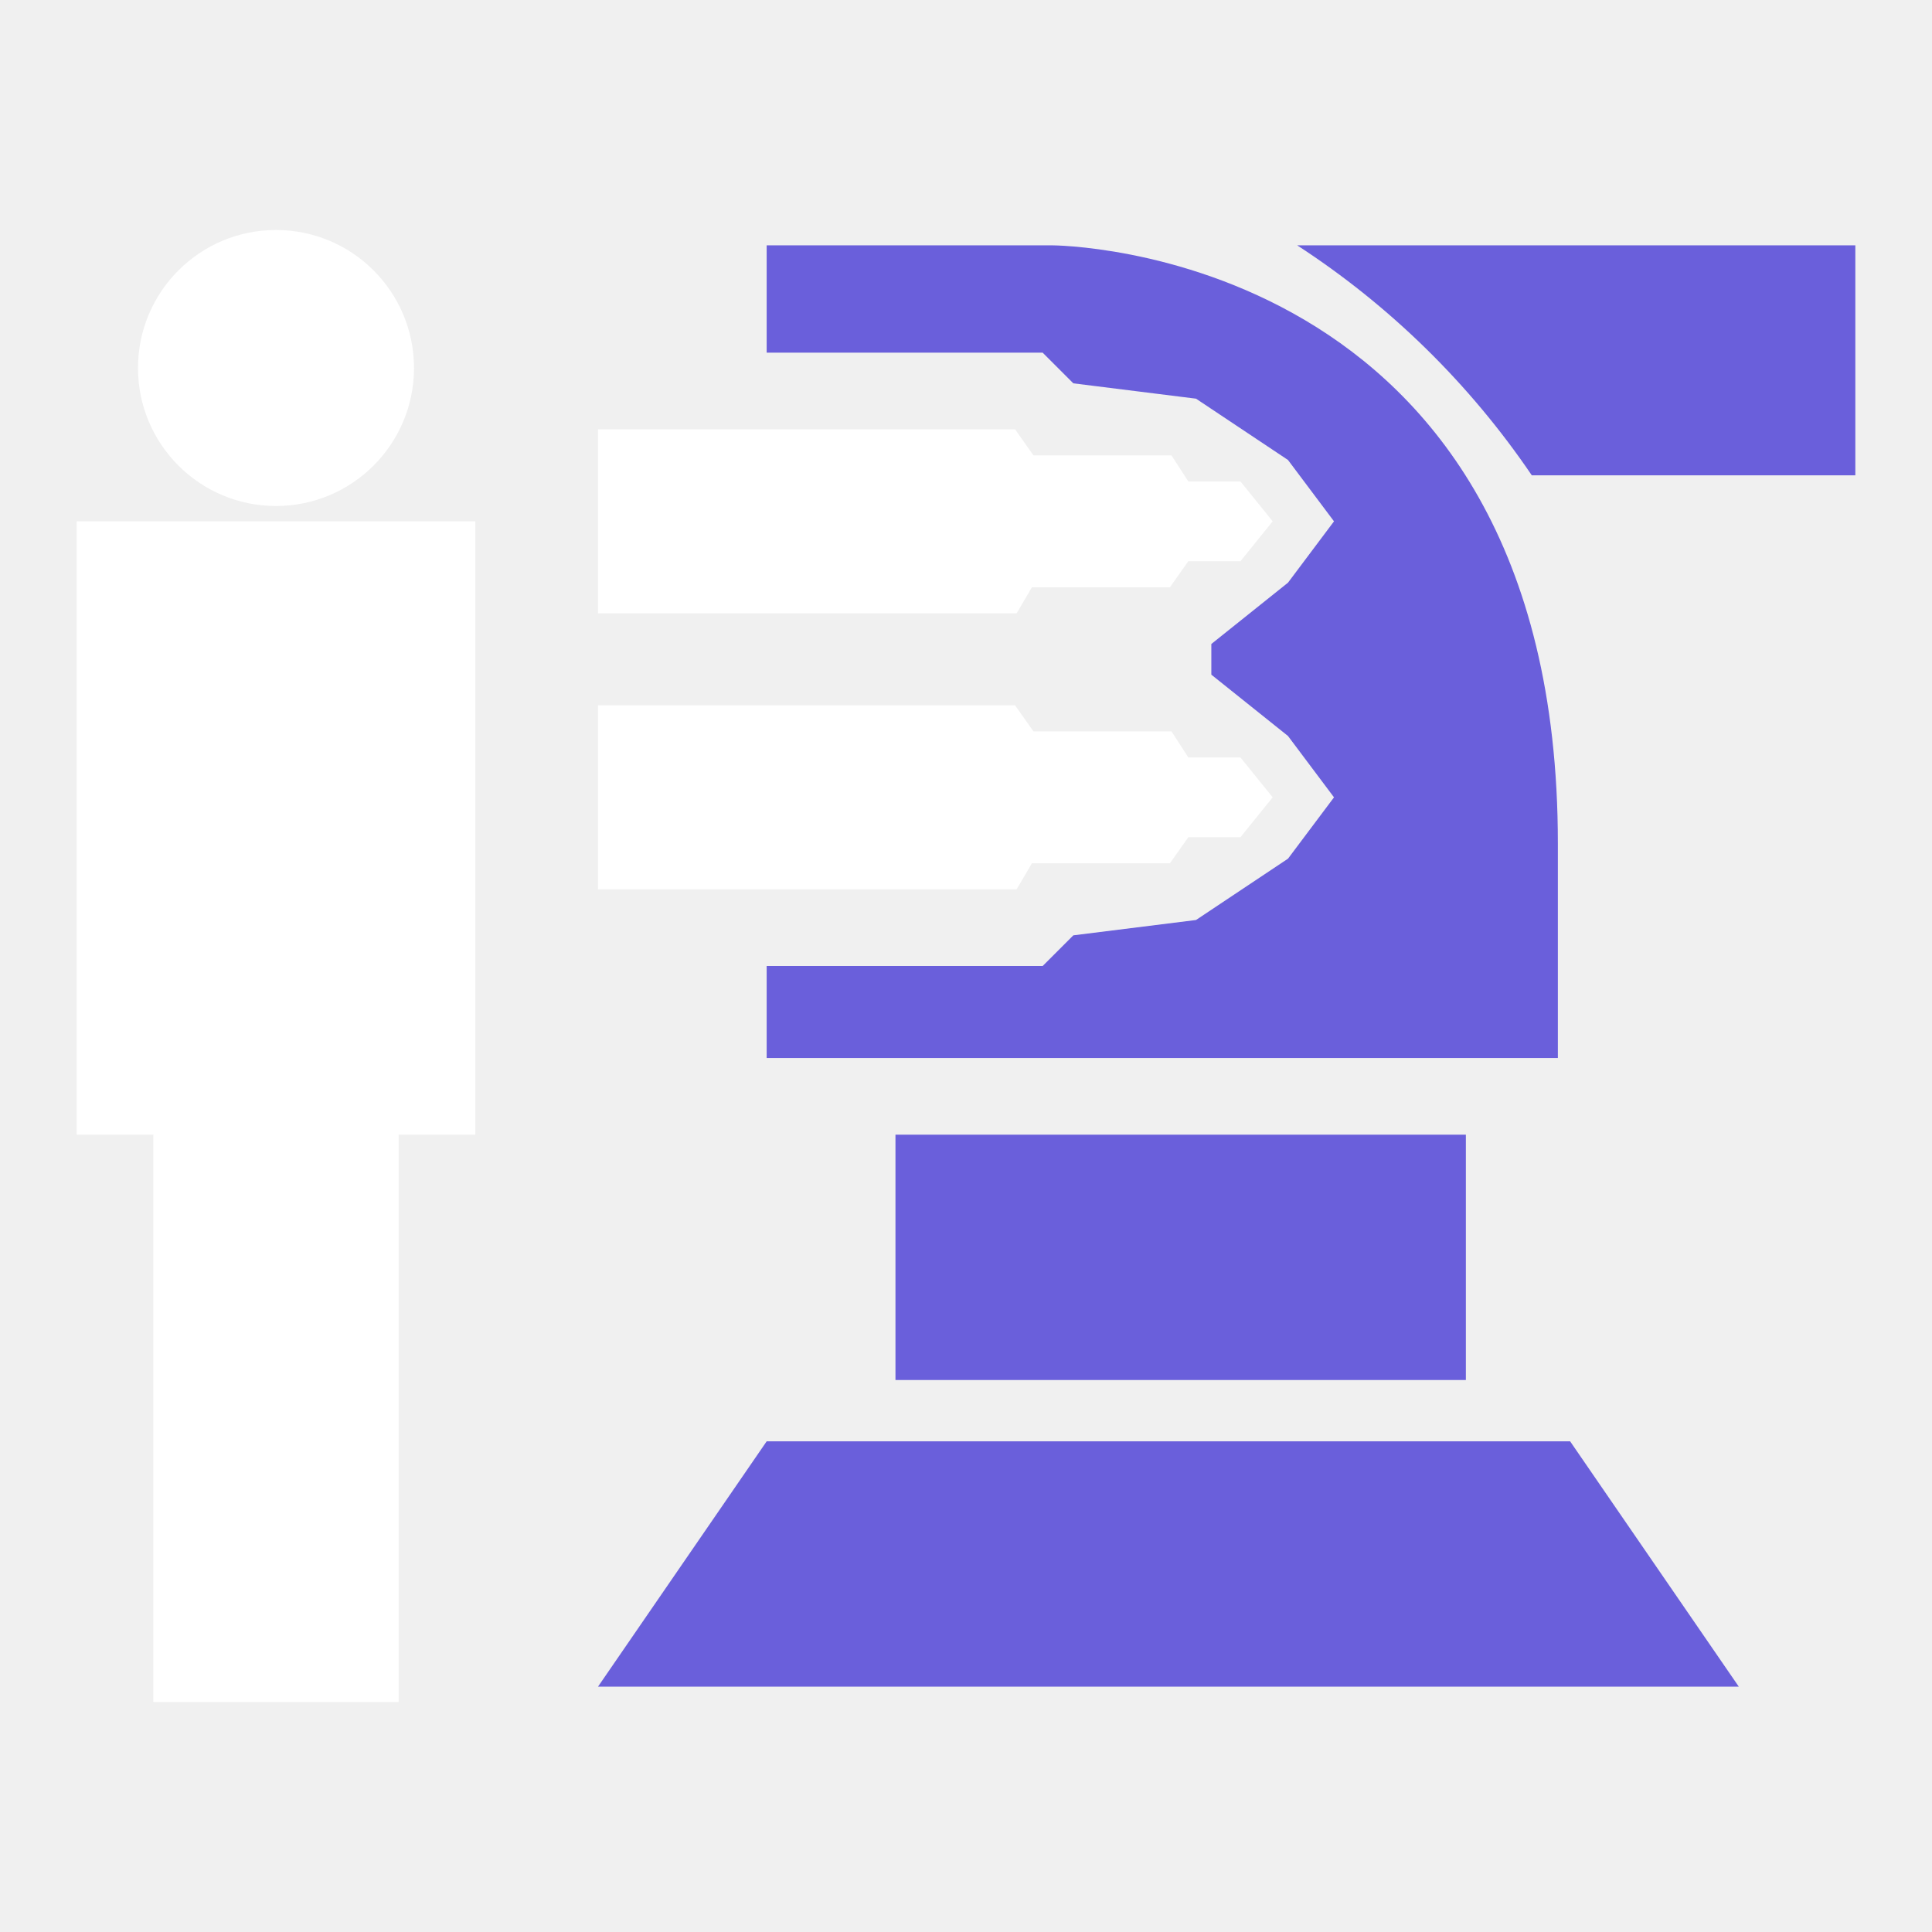
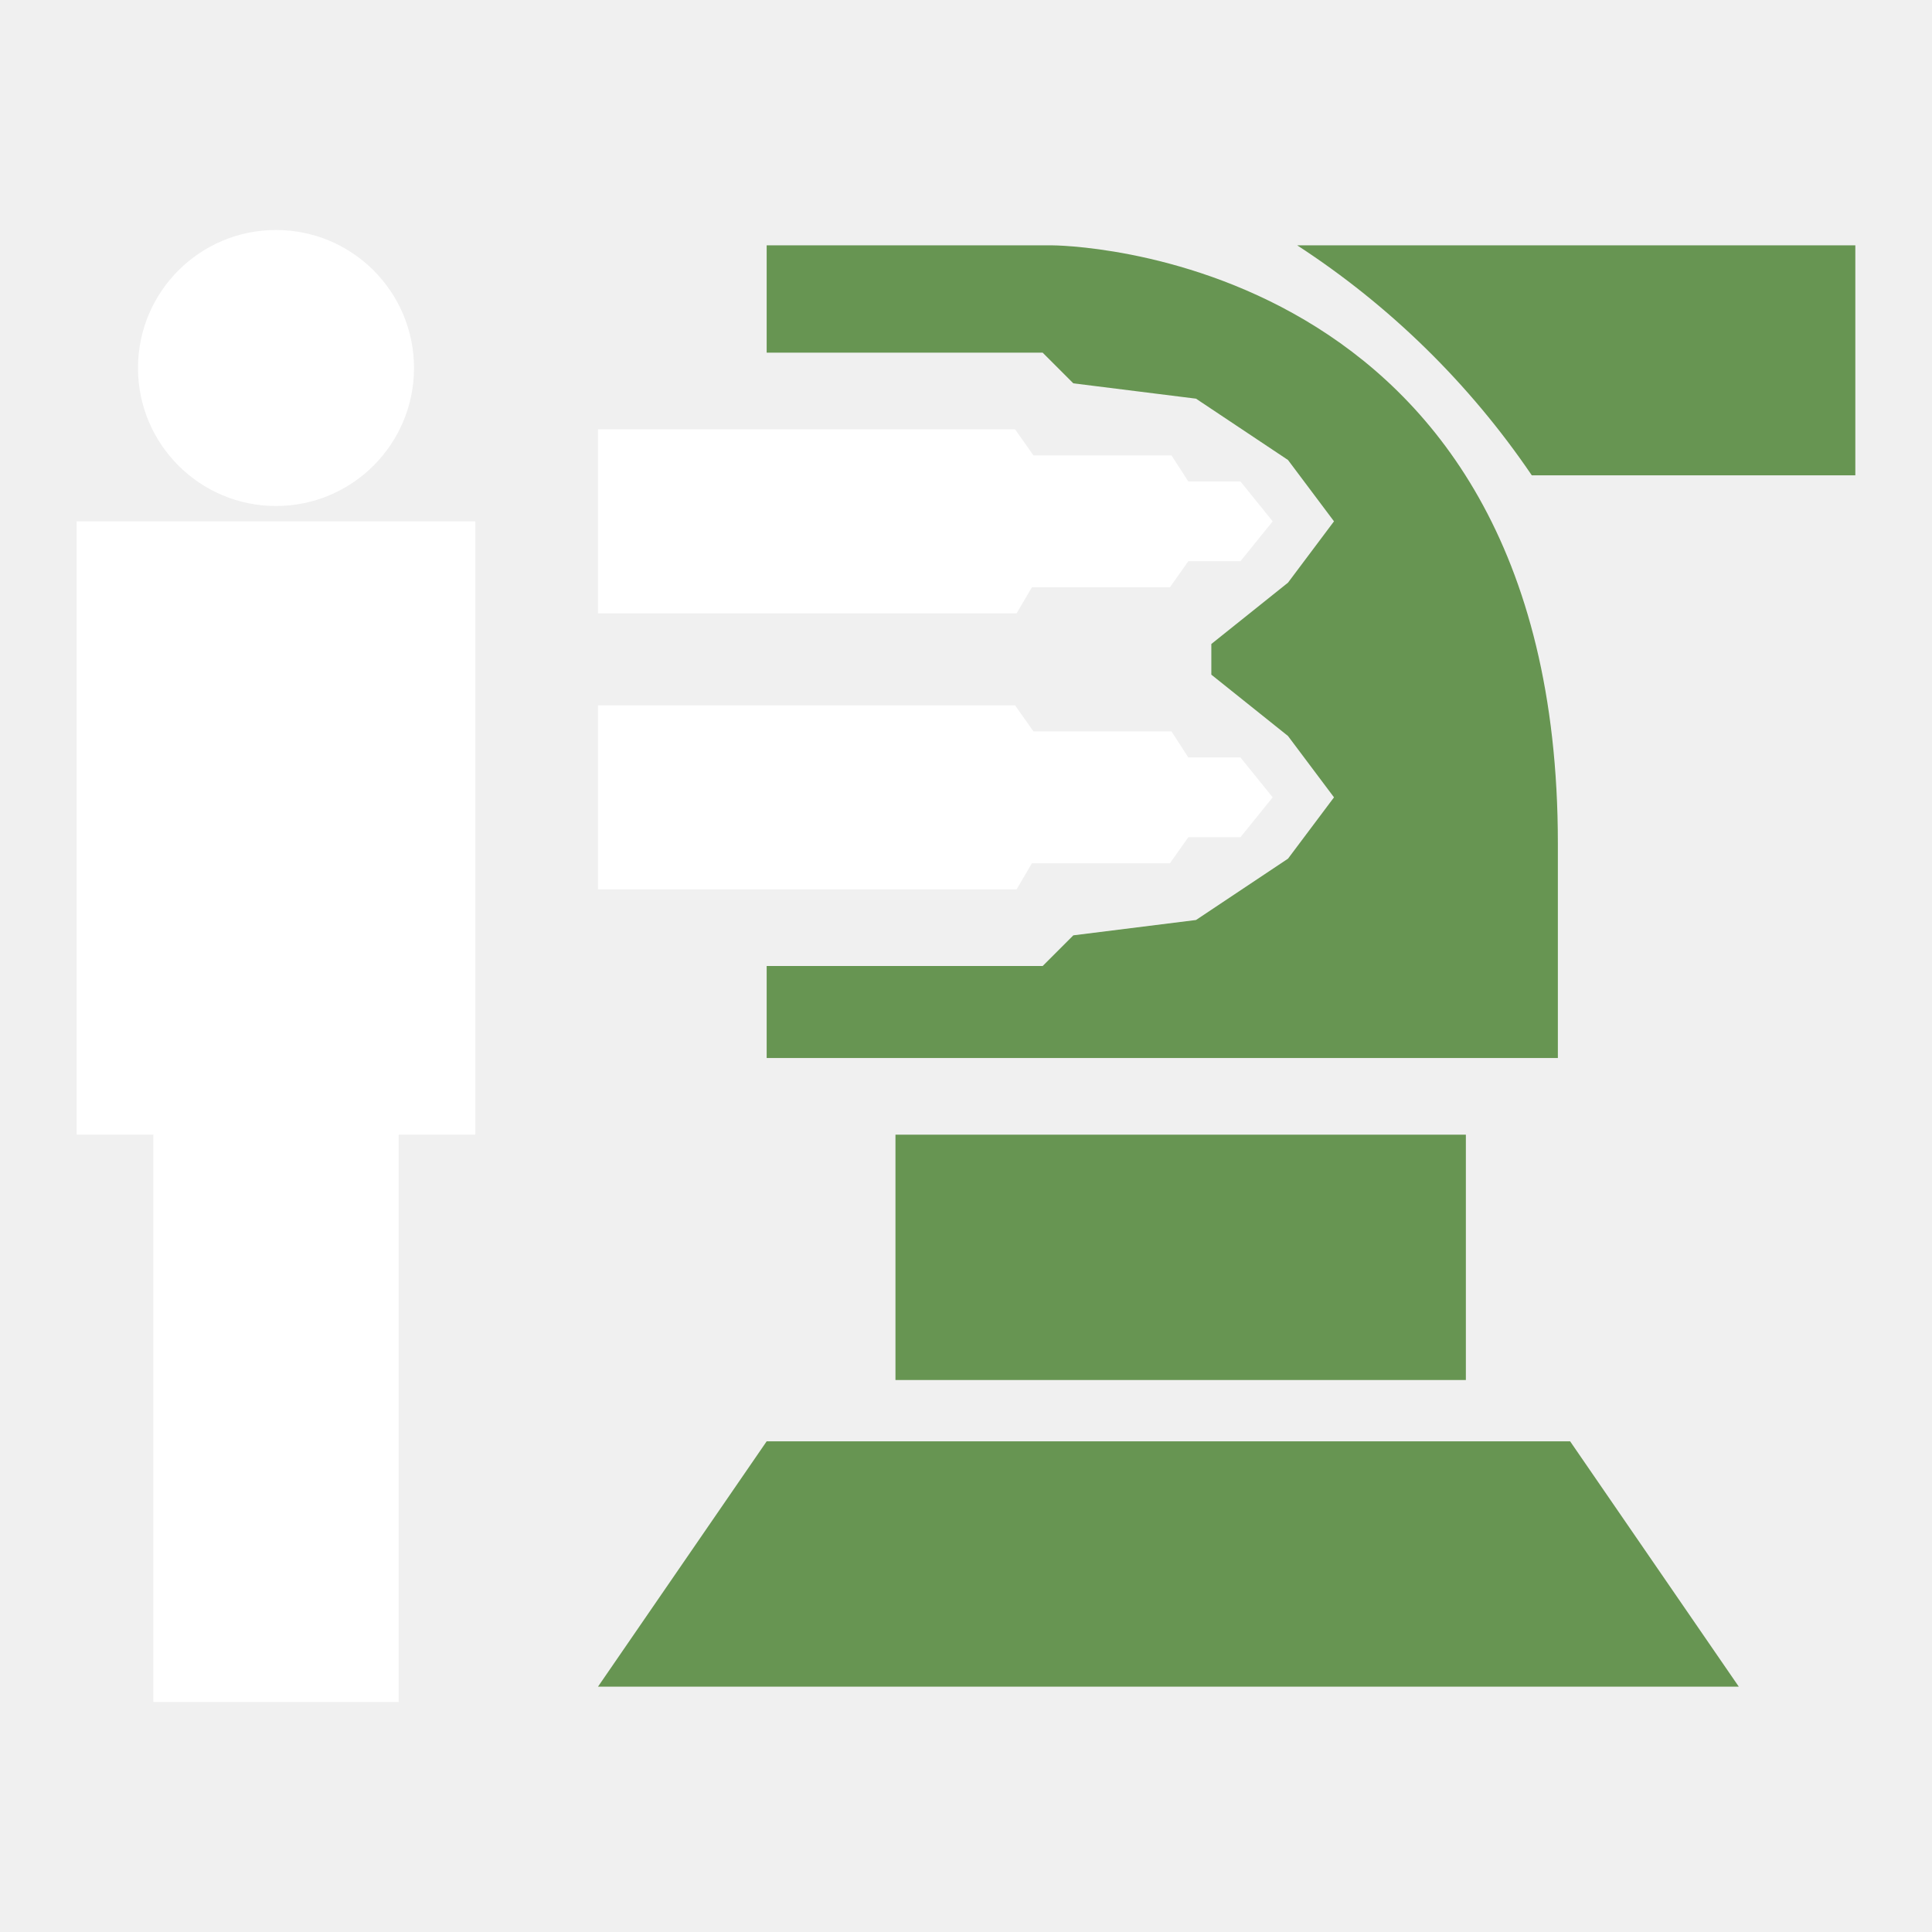
<svg xmlns="http://www.w3.org/2000/svg" viewBox="0 0 126 126" fill="#fff">
  <defs>
    <path id="mgr" d="M39 28v12h27.3l1-1.7h9l1.2-1.7h3.4L83 34l-2.1-2.6h-3.4l-1.1-1.7h-9L66.2 28H39Z" />
  </defs>
-   <path fill="#6A5FDB" d="M99.9 31a54.2 54.2 0 0 0-15.3-15H121v15H99.9Zm1.7 24v14H50v-6h18l2-2 8-1 6-4 3-4-3-4-5-4v-2l5-4 3-4-3-4-6-4-8-1-2-2H50v-7h18.6s33 0 33 39Zm-6 19v16H58.4V74h37.2Zm6.8 20 11 16H39l11-16h52.4Z" />
+   <path fill="#679552" d="M99.9 31a54.2 54.2 0 0 0-15.3-15H121v15H99.9Zm1.7 24v14H50v-6h18l2-2 8-1 6-4 3-4-3-4-5-4v-2l5-4 3-4-3-4-6-4-8-1-2-2H50v-7h18.6s33 0 33 39Zm-6 19v16H58.4V74h37.2Zm6.8 20 11 16H39l11-16h52.4Z" />
  <use href="#mgr" />
  <use href="#mgr" transform="translate(0 18)" />
  <circle cx="18" cy="24" r="9" />
  <path d="M5 34v40h5v37h16V74h5V34H5Z" />
</svg>
